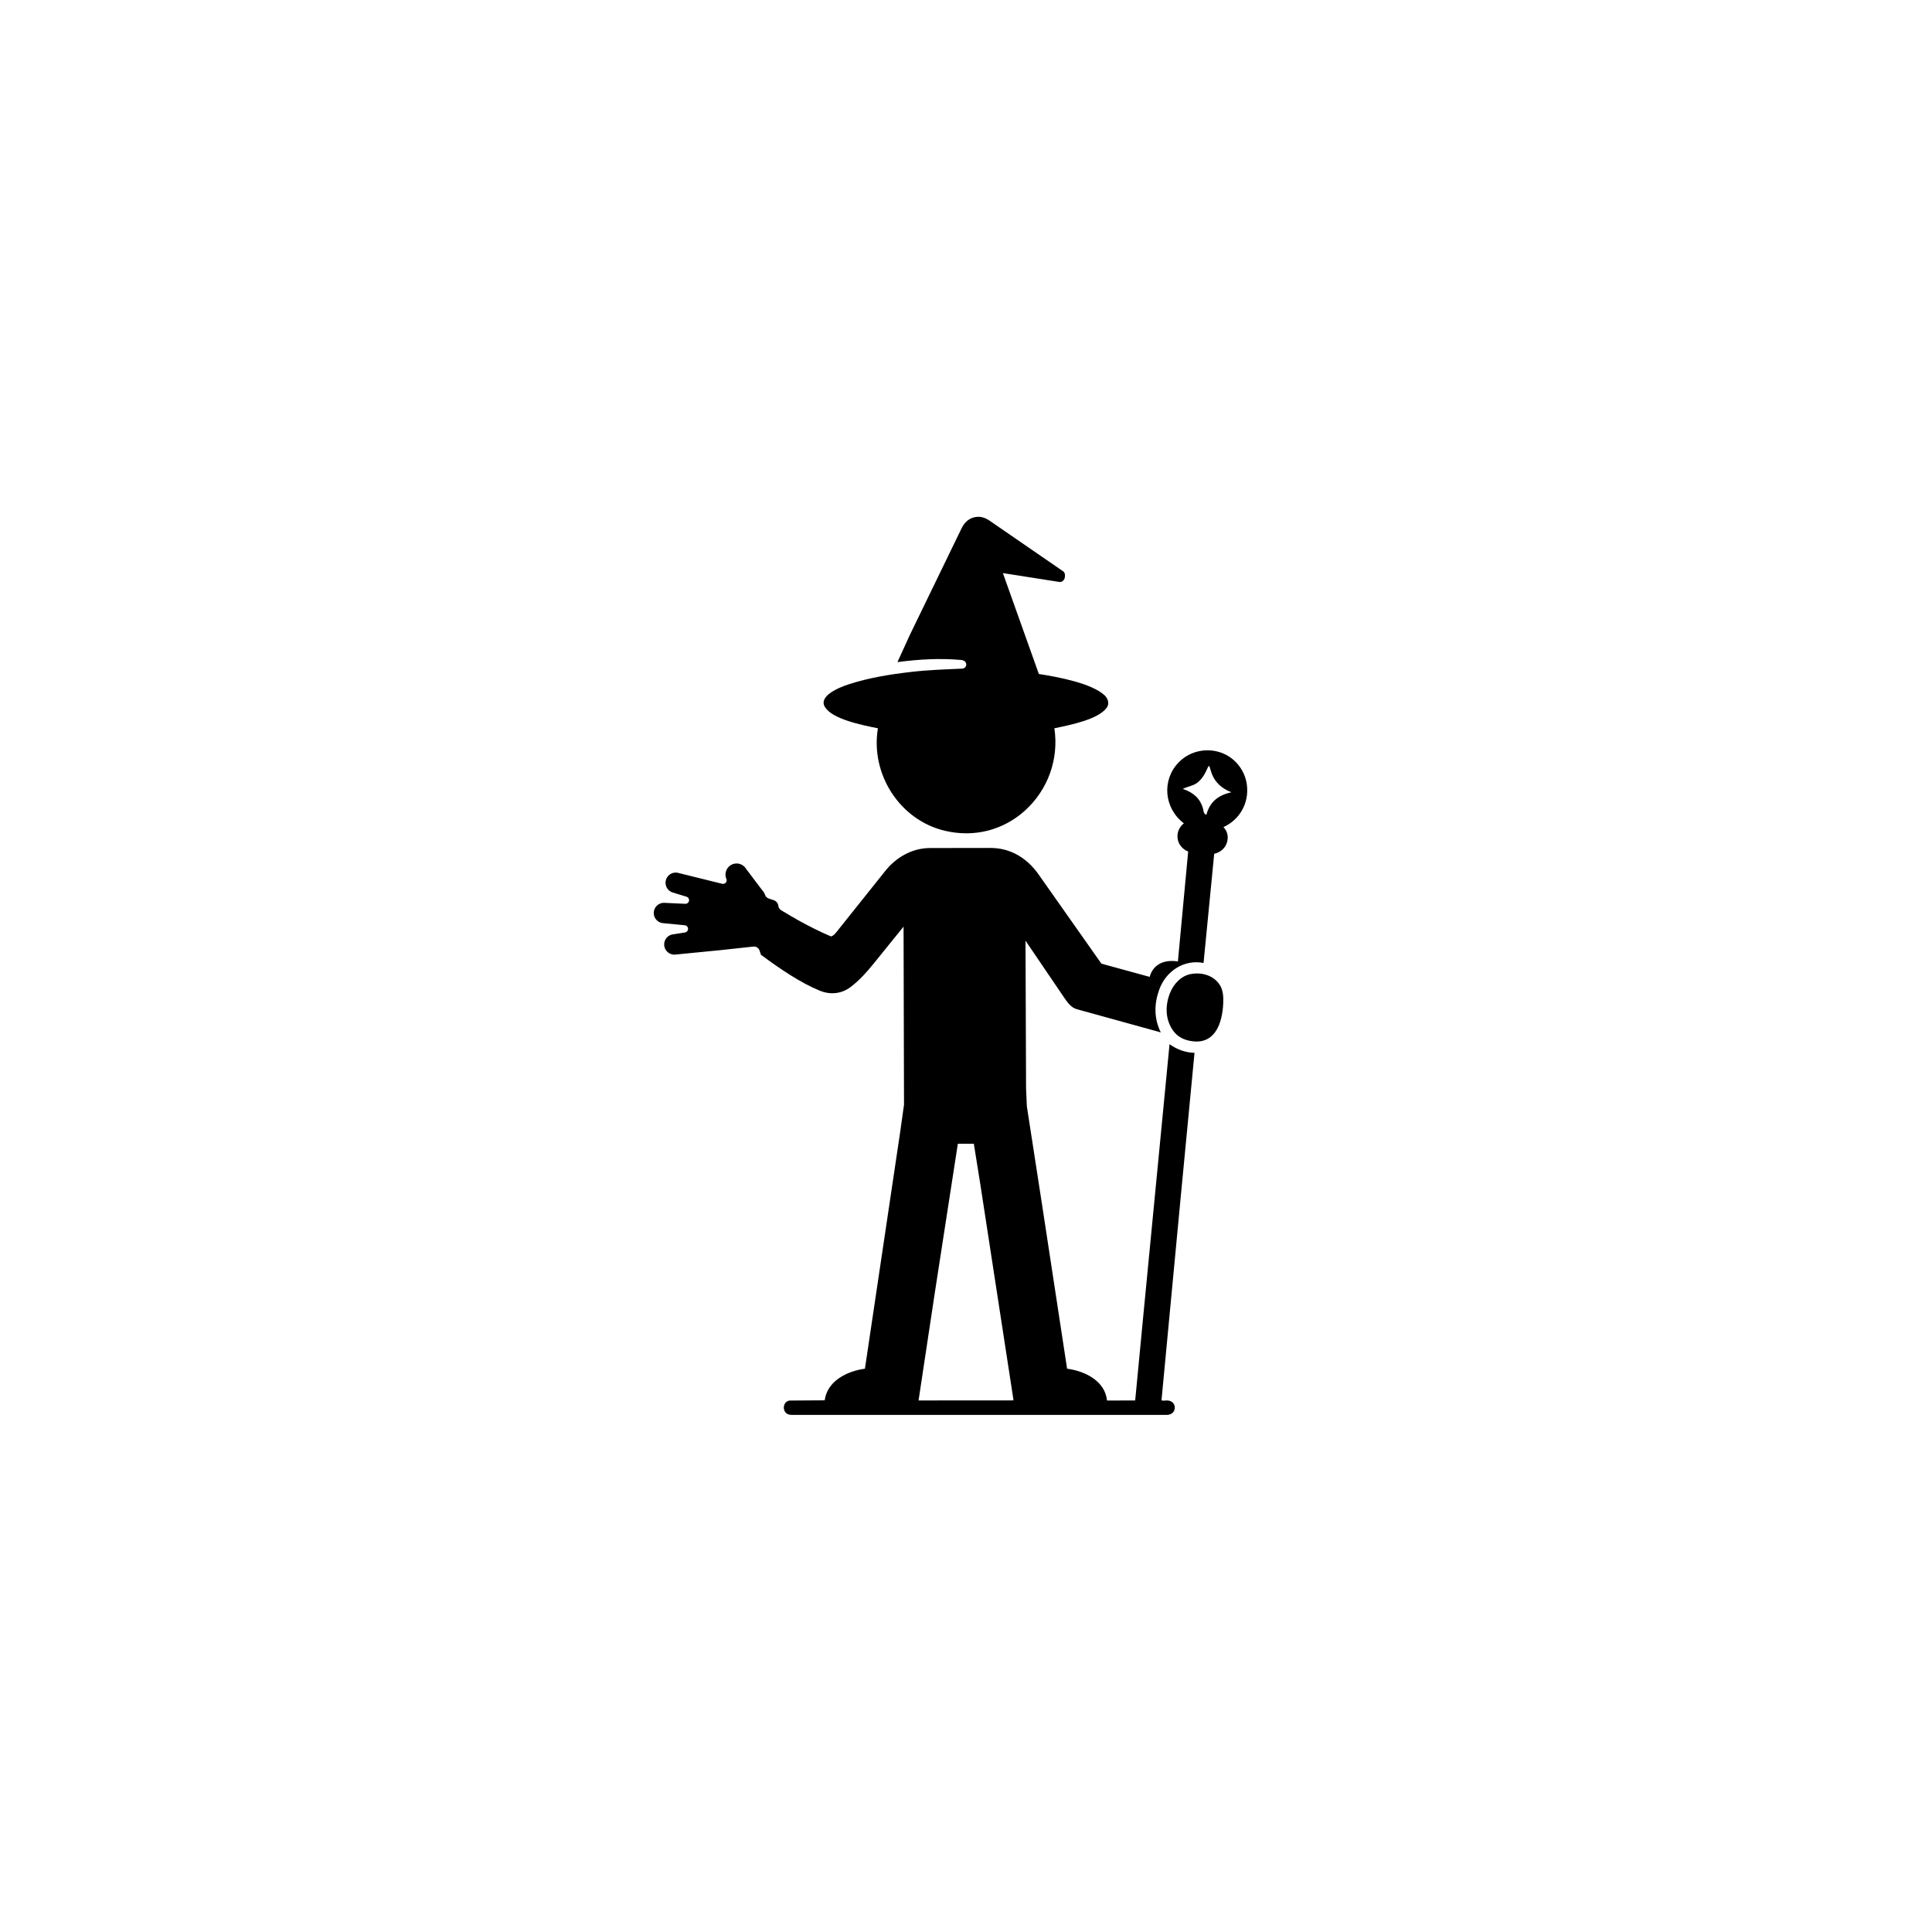
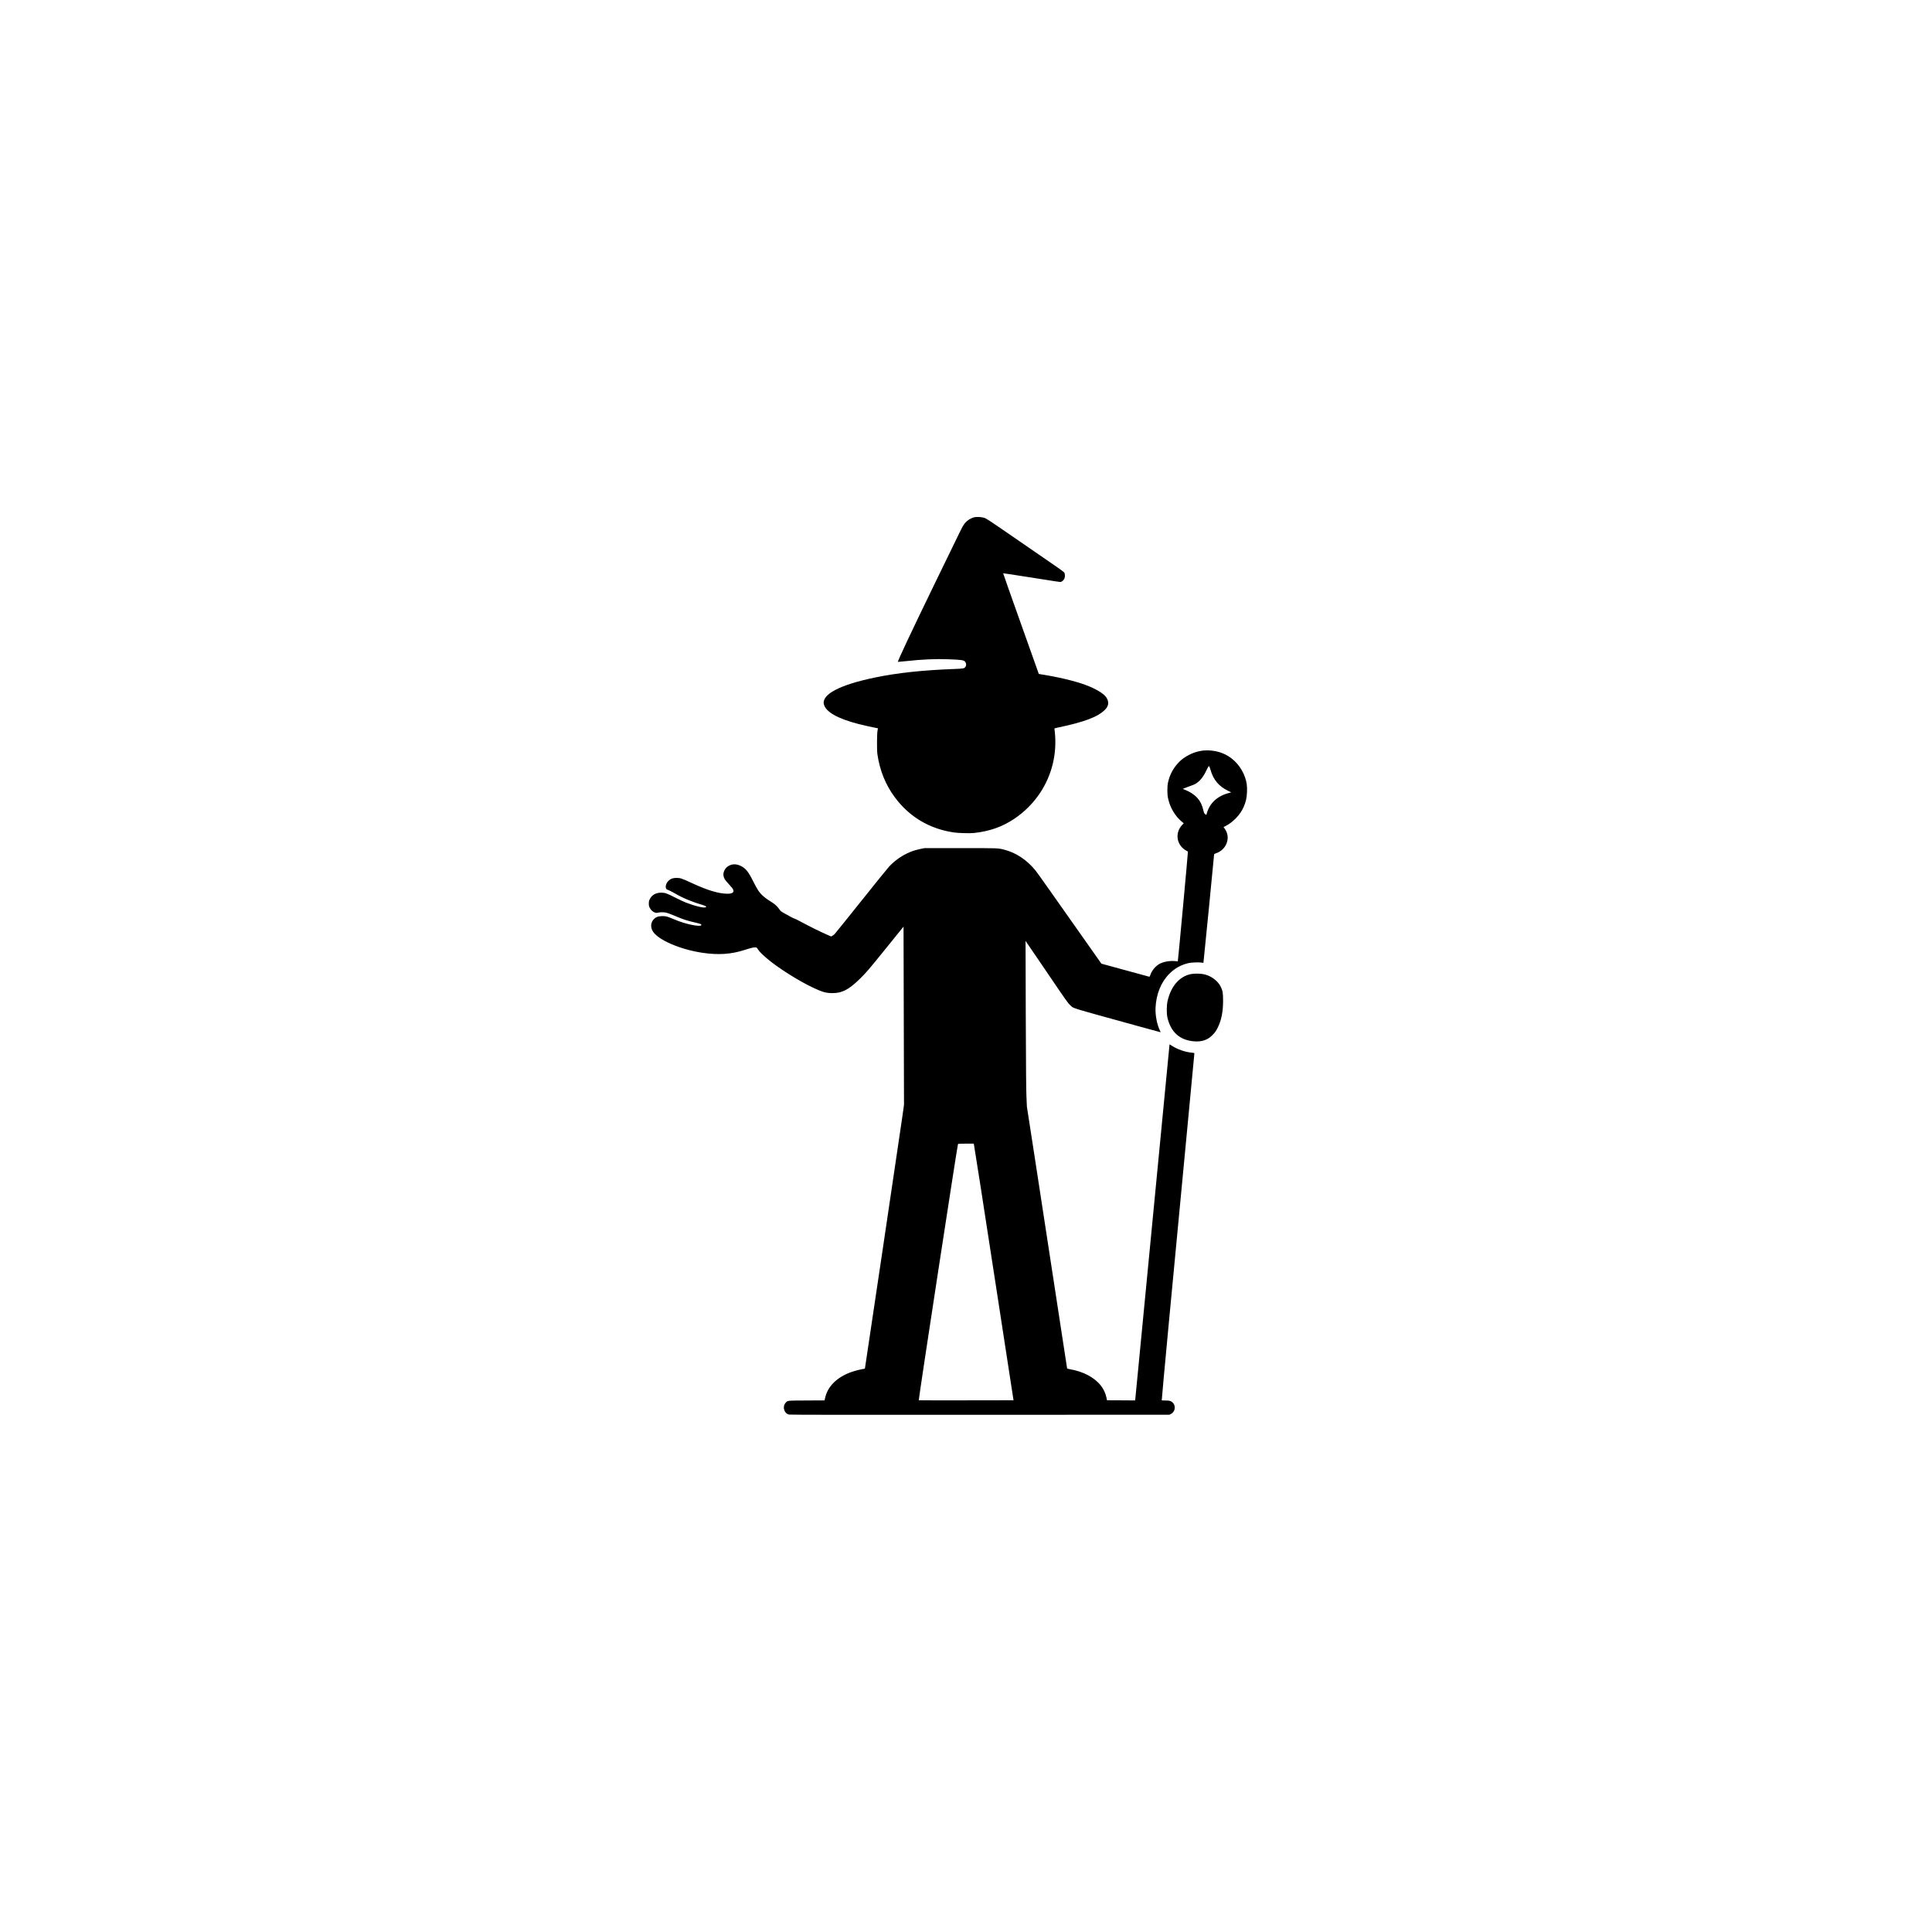
<svg xmlns="http://www.w3.org/2000/svg" width="2048" height="2048" viewBox="0 0 2048 2048" data-source-raster-sha256="021039d7ee54f541e477e1bebdb3f46f11ed96a97cdc9490d970a9aebf6e0bb5">
-   <path transform="translate(397 397)" id="ink-compound-path" d="M557.04 804.2L561.3 773.98L561.23 751.83L560.81 585.26L529.29 624.22C521.87 633.39 514.41 641.79 505.06 649C495.23 656.57 483.36 657.83 471.85 653.1C451.78 644.86 430.33 630.4 410.61 615.82L410.61 615.83L410.54 615.84L410.33 615.68L410.33 615.62C410.14 615.48 409.95 615.33 409.76 615.19L409.74 615.15L409.73 615.17L409.68 615.11L408.06 610.37L408.09 610.31L408.07 610.26L408.01 610.25L407.81 609.81L407.34 609.02L406.86 608.41L406 607.64L404.79 606.95L404.8 606.87L404.53 606.76L403.41 606.47L402.64 606.4L401.86 606.44L401.82 606.39L366.09 610.25L318.9 614.88L317.49 614.93L316.66 614.87L315.27 614.62L313.92 614.19L312.64 613.59L311.45 612.83L310.46 612.01L309.5 610.98L308.68 609.83L307.96 608.47L307.51 607.26L307.33 606.58L307.09 605.06L307.06 603.77L307.12 602.94L307.33 601.67L307.52 600.99L307.79 600.2L308.33 599.04L309.15 597.74L309.59 597.18L310.47 596.25L311.57 595.35L312.77 594.61L314.05 594.02L315.4 593.62L329.13 591.43L329.86 591.24L330.32 591.03L330.75 590.77L331.32 590.27L331.64 589.88L331.91 589.46L332.12 589L332.27 588.52L332.37 587.77L332.32 587.02L332.21 586.53L331.92 585.83L331.66 585.4L331.16 584.83L330.56 584.37L330.12 584.14L329.4 583.89L328.9 583.81L305.62 581.56L304.23 581.31L302.89 580.88L301.72 580.34L301 579.92L299.86 579.09L298.93 578.2L298.38 577.57L297.57 576.41L296.92 575.16L296.48 573.95L296.27 573.15L296.07 571.88L296.02 571.04L296.07 569.76L296.18 568.93L296.48 567.68L297.03 566.25L297.35 565.62L298.04 564.53L298.55 563.87L299.44 562.94L300.63 561.97L301.73 561.3L302.48 560.93L303.69 560.49L304.49 560.28L305.76 560.08L306.59 560.03L329.42 561.07L329.93 561.06L330.43 560.98L330.91 560.84L331.37 560.64L331.8 560.38L332.2 560.06L332.54 559.7L332.84 559.29L333.18 558.62L333.33 558.14L333.44 557.39L333.39 556.64L333.28 556.14L333.11 555.67L332.74 555.02L332.24 554.45L331.64 553.98L331.2 553.74L330.73 553.56L316.05 549.06L314.85 548.6L313.6 547.93L312.45 547.11L311.34 546.05L310.46 544.95L309.78 543.85L309.42 543.1L308.97 541.9L308.65 540.52L308.55 539.69L308.52 538.41L308.58 537.58L308.8 536.31L309.02 535.51L309.48 534.31L309.85 533.56L310.54 532.47L311.05 531.82L311.93 530.88L312.56 530.34L313.61 529.59L314.34 529.18L315.51 528.66L316.3 528.4L317.56 528.11L318.38 528.01L319.67 527.98L321.2 528.14L368.5 539.84L369.24 539.95L369.98 539.91L370.47 539.81L371.16 539.54L371.59 539.28L371.98 538.98L372.33 538.62L372.63 538.23L372.98 537.57L373.14 537.1L373.23 536.61L373.27 536.12L373.2 535.38L373.07 534.9L372.52 533.36L372.33 532.61L372.11 531.22L372.06 529.68L372.12 528.79L372.36 527.4L372.56 526.65L373.1 525.21L373.83 523.86L374.81 522.51L375.87 521.4L376.97 520.51L377.61 520.09L379.08 519.31L379.8 519.03L381.15 518.62L382.8 518.36L384.33 518.33L385.86 518.5L386.61 518.66L387.96 519.08L389.36 519.72L390.67 520.53L391.95 521.59L392.99 522.73L394.01 524.18L410.86 546.49L410.87 546.47L411.06 546.71L411.04 546.71L412.19 548.14L412.75 548.98L413.51 550.42L413.88 551.35L413.93 551.5L413.99 551.51L414.26 552.23L414.61 552.9L415.3 553.8L416.15 554.56L417.12 555.14L417.84 555.42L417.86 555.48L423.44 557.3L424.3 557.69L425.2 558.26L426.16 559.11L426.76 559.84L427.26 560.64L427.69 561.61L428.02 562.86L428.05 563.24L428.11 563.27L428.34 564.43L428.8 565.52L429.47 566.49L430.31 567.32L430.96 567.78L430.97 567.84L434.05 569.69L434.05 569.69L434.12 569.67L441.82 574.29L441.84 574.36L441.94 574.42L441.99 574.39L446.22 576.76L447.11 577.31L447.12 577.38C447.38 577.52 447.64 577.67 447.9 577.81L447.9 577.8L447.97 577.79L447.99 577.86C448.25 578 448.5 578.15 448.76 578.29L448.76 578.28L448.83 578.27L449.39 578.58L449.4 578.65L449.64 578.77L449.64 578.76L449.84 578.83L449.83 578.88C460.79 584.93 472.06 590.66 483.92 595.65C486.76 594.93 489.08 591.8 490.76 589.69L541.33 526.34C553.05 511.66 569.93 501.96 589.05 501.94L652.84 501.85C674.42 501.82 691.84 512.74 704.05 530.09L770.53 624.51L821.71 638.54C825.42 624.84 837.49 619.96 851.62 622.17L862.5 505.71C856.27 503.05 852.23 498.02 851.37 492.21C850.36 485.47 853.1 479.67 857.93 475.74C836.57 459.44 834.49 429.51 852.54 411.06C862.77 400.59 877.97 396.13 892.65 399.44C910.46 403.46 922.98 418.65 924.85 435.73C926.91 454.6 917.12 471.89 899.94 479.76C904.64 484.84 905.57 490.88 903.21 497.24C901.32 502.32 896.58 506.63 890.1 508.06L878.81 623.78C858.18 619.72 838.95 632.37 831.88 651.9C826.39 667.04 826.1 682.33 833.46 697.37L744.36 672.76C738.22 671.06 734.16 665.1 730.82 660.16L690.08 600.17L690.67 756.81L691.5 775.71L707.53 879.4L734.16 1053.87C753.85 1056.52 774.37 1067.18 776.51 1087.63L806.34 1087.53L815.53 991.56L842.76 709.92C850.8 715.55 859.4 718.73 869.23 719.07L854.7 870.95L834.24 1087.38C835.81 1087.88 836.99 1087.77 838.3 1087.64C838.53 1087.62 838.76 1087.6 838.99 1087.58C843.81 1087.16 847.89 1089.82 848.29 1094.44C848.7 1098.98 845.44 1102.86 839.77 1102.86L442.2 1102.84C437.28 1102.84 434.6 1100.22 433.96 1096.37C433.27 1092.2 436.04 1087.66 440.67 1087.63L477.21 1087.39C479.89 1067.01 500.74 1056.42 519.86 1053.89ZM604.7 483.68C556.82 472.42 525.51 423.62 533.62 375.03C515.48 371.41 485.56 365.23 477.57 352.63C470.49 341.46 489.94 332.47 503.3 328.19C524.67 321.34 546.51 317.84 569.05 315.23C587.22 313.13 604.73 312.6 622.88 311.79C625.65 311.66 627.28 309.49 627.28 307.47C627.27 304.82 625.04 302.88 622.02 302.61C599.59 300.63 577.72 301.75 554.33 304.87L567.38 276.26L622.15 163.36C625 157.48 628.84 153.69 633.81 151.94C640.53 149.59 646.39 151.08 652.12 155.02L730.09 208.69C732.38 210.26 732.11 214.13 731.57 215.97C731.04 217.75 728.88 220.37 725.98 219.91L666.1 210.5L704.23 317.47C725.25 320.66 760.46 327.46 773.92 340.07C777.6 343.51 779.23 349 776.21 353.17C767.25 365.56 738.18 371.37 720.69 375.01C725.58 407.71 713.91 440.33 689.25 462.48C666.62 482.8 636.15 491.07 604.7 483.68ZM677.39 1087.47L641.84 856.22L635.3 815.42L618.35 815.43L594 972.98L576.71 1087.54ZM899.66 666.85C898.72 686.68 891.7 707.49 870.94 707.05C862.03 706.86 852.93 703.76 847.42 696.66C838.3 684.92 837.77 669.77 843.06 656.1C847.15 645.54 855.47 637.3 865.38 635.51C877.18 633.38 889.56 637.09 895.93 646.91C899.76 652.82 899.97 660.3 899.66 666.85ZM881.82 466.76C885.33 453.08 894.41 445.83 908.34 442.86C885.3 433.9 886.91 415.45 884.5 415.05C884.01 414.97 883.47 416.18 882.62 418.07C880.99 421.71 878.23 427.89 872.5 432.46C868.05 436.01 862.96 436.32 856.78 439.27C867.93 443 875.12 449.23 878.22 460.04C878.86 462.27 878.54 465.64 881.82 466.76Z" fill="#000000" fill-rule="nonzero" />
+   <path transform="translate(397 397)" id="ink-compound-path" d="M 635.48 151.4 C 631.21 152.62, 627.4 155.3, 624.87 158.87 C 623.12 161.33, 623.8 159.95, 594.04 221.25 C 568.33 274.23, 554.12 304.45, 554.84 304.62 C 555.05 304.68, 558.44 304.36, 562.38 303.93 C 580.47 301.94, 594.85 301.3, 608.53 301.86 C 623.29 302.46, 624.85 302.72, 626.31 304.77 C 627.32 306.2, 627.41 308.34, 626.51 309.69 C 625.18 311.67, 624.62 311.78, 614.22 312.17 C 581.2 313.39, 554.49 316.26, 530.94 321.11 C 493.18 328.87, 473.67 339.12, 476.4 349.74 C 478.44 357.73, 491.16 364.88, 513.44 370.58 C 518.68 371.92, 528.95 374.2, 532.52 374.81 L 533.63 375 533.17 377.74 C 532.56 381.39, 532.48 398.33, 533.06 402.34 C 535.58 419.82, 541.79 435.13, 551.79 448.49 C 567.08 468.92, 588.11 481.46, 613.58 485.36 C 618.9 486.17, 631.11 486.5, 635.87 485.96 C 652.38 484.07, 665.28 479.52, 677.97 471.09 C 688.67 463.99, 698.38 454.3, 705.42 443.69 C 718.03 424.68, 723.46 402.65, 721.23 379.53 C 721.06 377.81, 720.86 376.1, 720.78 375.73 C 720.64 375.12, 720.84 375.02, 723.05 374.55 C 752.74 368.29, 766.57 363.11, 774.36 355.33 C 778.35 351.33, 778.81 346.93, 775.71 342.26 C 772.96 338.11, 764.28 332.93, 753.44 328.96 C 741.95 324.76, 724.17 320.54, 706.42 317.8 C 705.22 317.62, 704.22 317.44, 704.19 317.4 C 704.16 317.37, 703.57 315.73, 702.88 313.75 C 702.19 311.77, 693.66 287.81, 683.93 260.5 C 674.19 233.19, 666.3 210.78, 666.39 210.7 C 666.47 210.61, 676.49 212.12, 688.66 214.04 C 725.85 219.92, 726.62 220.04, 727.58 219.83 C 728.91 219.53, 730.82 217.68, 731.43 216.09 C 732.13 214.23, 731.94 210.97, 731.05 209.77 C 730.7 209.29, 727.24 206.73, 723.37 204.06 C 719.5 201.4, 702.05 189.38, 684.59 177.34 C 650.16 153.63, 649.04 152.88, 646.16 151.86 C 643.67 150.98, 637.83 150.73, 635.48 151.4 M 876.41 398.89 C 867.56 400.27, 858.2 405.09, 852.4 411.24 C 846.65 417.34, 843 424.17, 841.2 432.22 C 840.19 436.72, 840.19 444.56, 841.2 449.28 C 843.3 459.11, 848.51 467.93, 855.85 474.08 L 857.8 475.71 856.01 477.63 C 848.25 485.94, 850.15 498.64, 860.02 504.45 C 861.11 505.09, 862.11 505.65, 862.25 505.7 C 862.48 505.78, 851.79 621.75, 851.53 622.01 C 851.46 622.08, 850.28 622, 848.91 621.84 C 843.58 621.2, 836.7 622.35, 832.43 624.59 C 828.06 626.89, 824.09 631.55, 822.45 636.34 C 821.77 638.32, 821.67 638.45, 820.94 638.28 C 820.51 638.18, 812.49 636, 803.13 633.43 C 793.76 630.87, 782.59 627.81, 778.31 626.65 L 770.53 624.53 767.22 619.82 C 717.82 549.62, 702.9 528.52, 700.77 525.87 C 691.9 514.82, 680.18 506.97, 667.81 503.77 C 660.89 501.99, 662.03 502.03, 620.94 502.03 L 582.97 502.03 578.27 503.03 C 572.6 504.24, 569.19 505.4, 564.22 507.8 C 557.44 511.08, 550.95 515.85, 545.61 521.48 C 544.16 523.01, 530.8 539.5, 515.94 558.14 C 501.07 576.77, 488.35 592.56, 487.67 593.23 C 486.99 593.89, 485.88 594.71, 485.21 595.05 L 483.98 595.68 479.1 593.55 C 472.58 590.7, 460.96 584.95, 452.74 580.5 C 449.06 578.5, 445.81 576.88, 445.52 576.88 C 444.9 576.88, 439.69 574.18, 434.24 571.04 C 430.75 569.04, 430.41 568.75, 429.02 566.71 C 427.31 564.18, 424.58 561.56, 422.04 560 C 413.69 554.88, 409.75 551.46, 406.48 546.51 C 405.53 545.08, 403.21 540.81, 401.31 537.03 C 396.25 526.95, 393.43 523.46, 388.28 520.93 C 383.12 518.39, 378.12 518.68, 374.06 521.76 C 371.03 524.06, 369.3 528.18, 369.97 531.52 C 370.52 534.25, 371.36 535.62, 374.72 539.26 C 376.45 541.13, 378.43 543.39, 379.12 544.28 C 382.18 548.26, 380.29 550.48, 373.91 550.4 C 364.75 550.28, 353.22 546.84, 337.17 539.44 C 325.22 533.93, 324.29 533.61, 320 533.62 C 316.35 533.63, 314.19 534.38, 311.91 536.43 C 308.45 539.54, 307.54 545.02, 310.32 545.99 C 311.93 546.55, 316.15 548.66, 318.95 550.32 C 326.88 555, 336.96 559.17, 348.56 562.56 C 351.12 563.31, 352.14 564.12, 351.25 564.69 C 349.46 565.83, 340.05 563.62, 329.84 559.67 C 327.95 558.94, 323.13 556.68, 319.13 554.64 C 310.05 550.01, 308.05 549.29, 304.06 549.26 C 298.25 549.2, 293.83 551.75, 291.66 556.41 C 290.92 557.98, 290.78 558.69, 290.79 560.82 C 290.79 563.1, 290.9 563.58, 291.88 565.5 C 293.13 567.94, 295.17 569.73, 297.53 570.44 C 298.75 570.81, 299.21 570.81, 300.64 570.44 C 303.06 569.81, 306.96 569.89, 309.84 570.62 C 311.18 570.97, 315.03 572.43, 318.4 573.87 C 327.56 577.79, 331.35 579, 341.93 581.41 C 345.83 582.29, 347.02 582.98, 346.25 583.9 C 345.69 584.58, 342.45 584.51, 338.1 583.74 C 331.03 582.48, 324.44 580.46, 316.72 577.17 C 310.1 574.36, 308.51 573.97, 304.38 574.13 C 300.5 574.29, 298.35 575.09, 296.29 577.14 C 292.97 580.47, 292.34 585.06, 294.6 589.52 C 299.34 598.86, 323.74 609.58, 348.28 613.1 C 364.69 615.45, 378.15 614.53, 391.93 610.11 C 398.84 607.89, 401.85 607.15, 403.59 607.25 C 405.14 607.34, 405.17 607.36, 406.49 609.37 C 408.14 611.88, 410.26 614.06, 415.47 618.58 C 427.03 628.62, 450.16 643.21, 466.28 650.64 C 475.14 654.72, 478.82 655.71, 485.31 655.74 C 495.61 655.78, 502.55 652.21, 514.32 640.78 C 521.02 634.28, 523.41 631.48, 543.29 606.89 L 560.78 585.26 561.03 679.74 L 561.28 774.22 559.22 788.75 C 557.05 804.1, 520.06 1053.04, 519.86 1053.63 C 519.79 1053.82, 518.99 1054.06, 518.07 1054.17 C 515.02 1054.53, 507.55 1056.54, 503.83 1057.99 C 489.59 1063.58, 480.4 1072.9, 477.76 1084.44 L 477.07 1087.47 458.14 1087.56 C 436.9 1087.67, 438.04 1087.54, 435.8 1090.02 C 432.04 1094.18, 434.16 1101.36, 439.48 1102.5 C 440.65 1102.75, 496.11 1102.82, 641.88 1102.75 L 842.66 1102.66 844.22 1101.84 C 850.46 1098.58, 849.23 1089.2, 842.38 1087.83 C 841.5 1087.66, 839.42 1087.54, 837.76 1087.58 C 836.1 1087.62, 834.63 1087.55, 834.5 1087.41 C 834.26 1087.17, 846.34 958.49, 861.12 803.92 C 865.49 758.21, 869.06 720.44, 869.06 719.97 C 869.06 719.16, 869 719.13, 866.64 718.91 C 859.31 718.24, 851.22 715.44, 844.93 711.38 L 842.84 710.03 842.67 711.03 C 842.47 712.27, 816.21 984.36, 810.62 1043.13 C 808.37 1066.76, 806.46 1086.41, 806.38 1086.8 L 806.24 1087.51 791.35 1087.42 L 776.47 1087.34 775.93 1084.69 C 773.88 1074.71, 767.41 1066.78, 756.47 1060.84 C 751.06 1057.9, 743.83 1055.51, 736.76 1054.34 C 735.41 1054.11, 734.25 1053.78, 734.18 1053.61 C 734.12 1053.43, 727.88 1012.78, 720.33 963.28 C 712.77 913.78, 703.21 851.41, 699.07 824.69 L 691.55 776.09 691.09 765.78 C 690.75 757.91, 690.57 737.14, 690.35 677.97 C 690.19 635.34, 690.09 600.44, 690.13 600.4 C 690.16 600.36, 699.61 614.2, 711.11 631.15 C 734.52 665.65, 734.79 666.02, 737.63 668.68 C 741.33 672.14, 734.34 670, 809.16 690.65 C 822.19 694.24, 832.99 697.19, 833.15 697.19 C 833.32 697.19, 833.15 696.59, 832.77 695.86 C 829.56 689.56, 827.53 679.31, 827.92 671.25 C 828.6 656.82, 833.8 643.98, 842.49 635.3 C 848.28 629.51, 854.43 626.02, 862.34 624.02 C 865.44 623.24, 873.9 622.88, 876.69 623.4 C 877.71 623.59, 878.61 623.68, 878.69 623.6 C 878.83 623.46, 889.96 510.37, 889.99 508.86 C 890 508.34, 890.35 508.08, 891.64 507.66 C 897.86 505.64, 902.38 500.95, 903.87 494.98 C 905.07 490.13, 904.22 485.65, 901.29 481.5 L 900.03 479.71 901.97 478.73 C 909.98 474.66, 917.46 466.93, 921.06 458.99 C 923.7 453.18, 924.67 448.89, 924.89 442.03 C 925.09 436.05, 924.56 432.19, 922.85 427.16 C 919.23 416.48, 911.4 407.44, 901.64 402.66 C 894.19 399.01, 884.7 397.59, 876.41 398.89 M 884 415.54 C 883.73 415.84, 882.75 417.71, 881.81 419.69 C 878.31 427.1, 874.27 431.88, 869.4 434.36 C 868.65 434.74, 865.87 435.81, 863.23 436.74 C 860.58 437.67, 858.05 438.62, 857.61 438.85 L 856.8 439.27 858.64 440 C 870.18 444.59, 876.36 451.38, 878.61 461.97 C 879.17 464.63, 879.7 465.64, 880.87 466.32 L 881.8 466.86 882.2 465.39 C 885.24 454.37, 893.27 446.9, 905.58 443.63 L 908.19 442.93 904.88 441.33 C 895.05 436.55, 889.21 429.62, 886.24 419.22 C 885.13 415.32, 884.75 414.69, 884 415.54 M 865.03 635.64 C 852.95 638.25, 844.03 648.81, 840.56 664.59 C 839.64 668.8, 839.57 677.33, 840.43 681.25 C 843.82 696.77, 853.41 705.54, 868.39 706.83 C 876.76 707.55, 882.86 705.58, 887.99 700.48 C 890.92 697.57, 891.94 696.15, 893.85 692.31 C 897.72 684.54, 899.51 675.57, 899.52 663.91 C 899.52 655.87, 899.12 653.36, 897.17 649.23 C 894.26 643.08, 887.42 637.78, 880 635.91 C 876.03 634.92, 868.97 634.79, 865.03 635.64 M 618.53 815.7 C 617.91 816.5, 576.5 1086.92, 576.93 1087.34 C 577.01 1087.43, 599.65 1087.47, 627.23 1087.42 L 677.37 1087.34 659.66 972.19 C 644.86 875.87, 636.25 820.52, 635.4 816.17 L 635.23 815.31 627.03 815.31 C 620.84 815.31, 618.75 815.41, 618.53 815.7" fill="#000000" fill-rule="evenodd" />
</svg>
